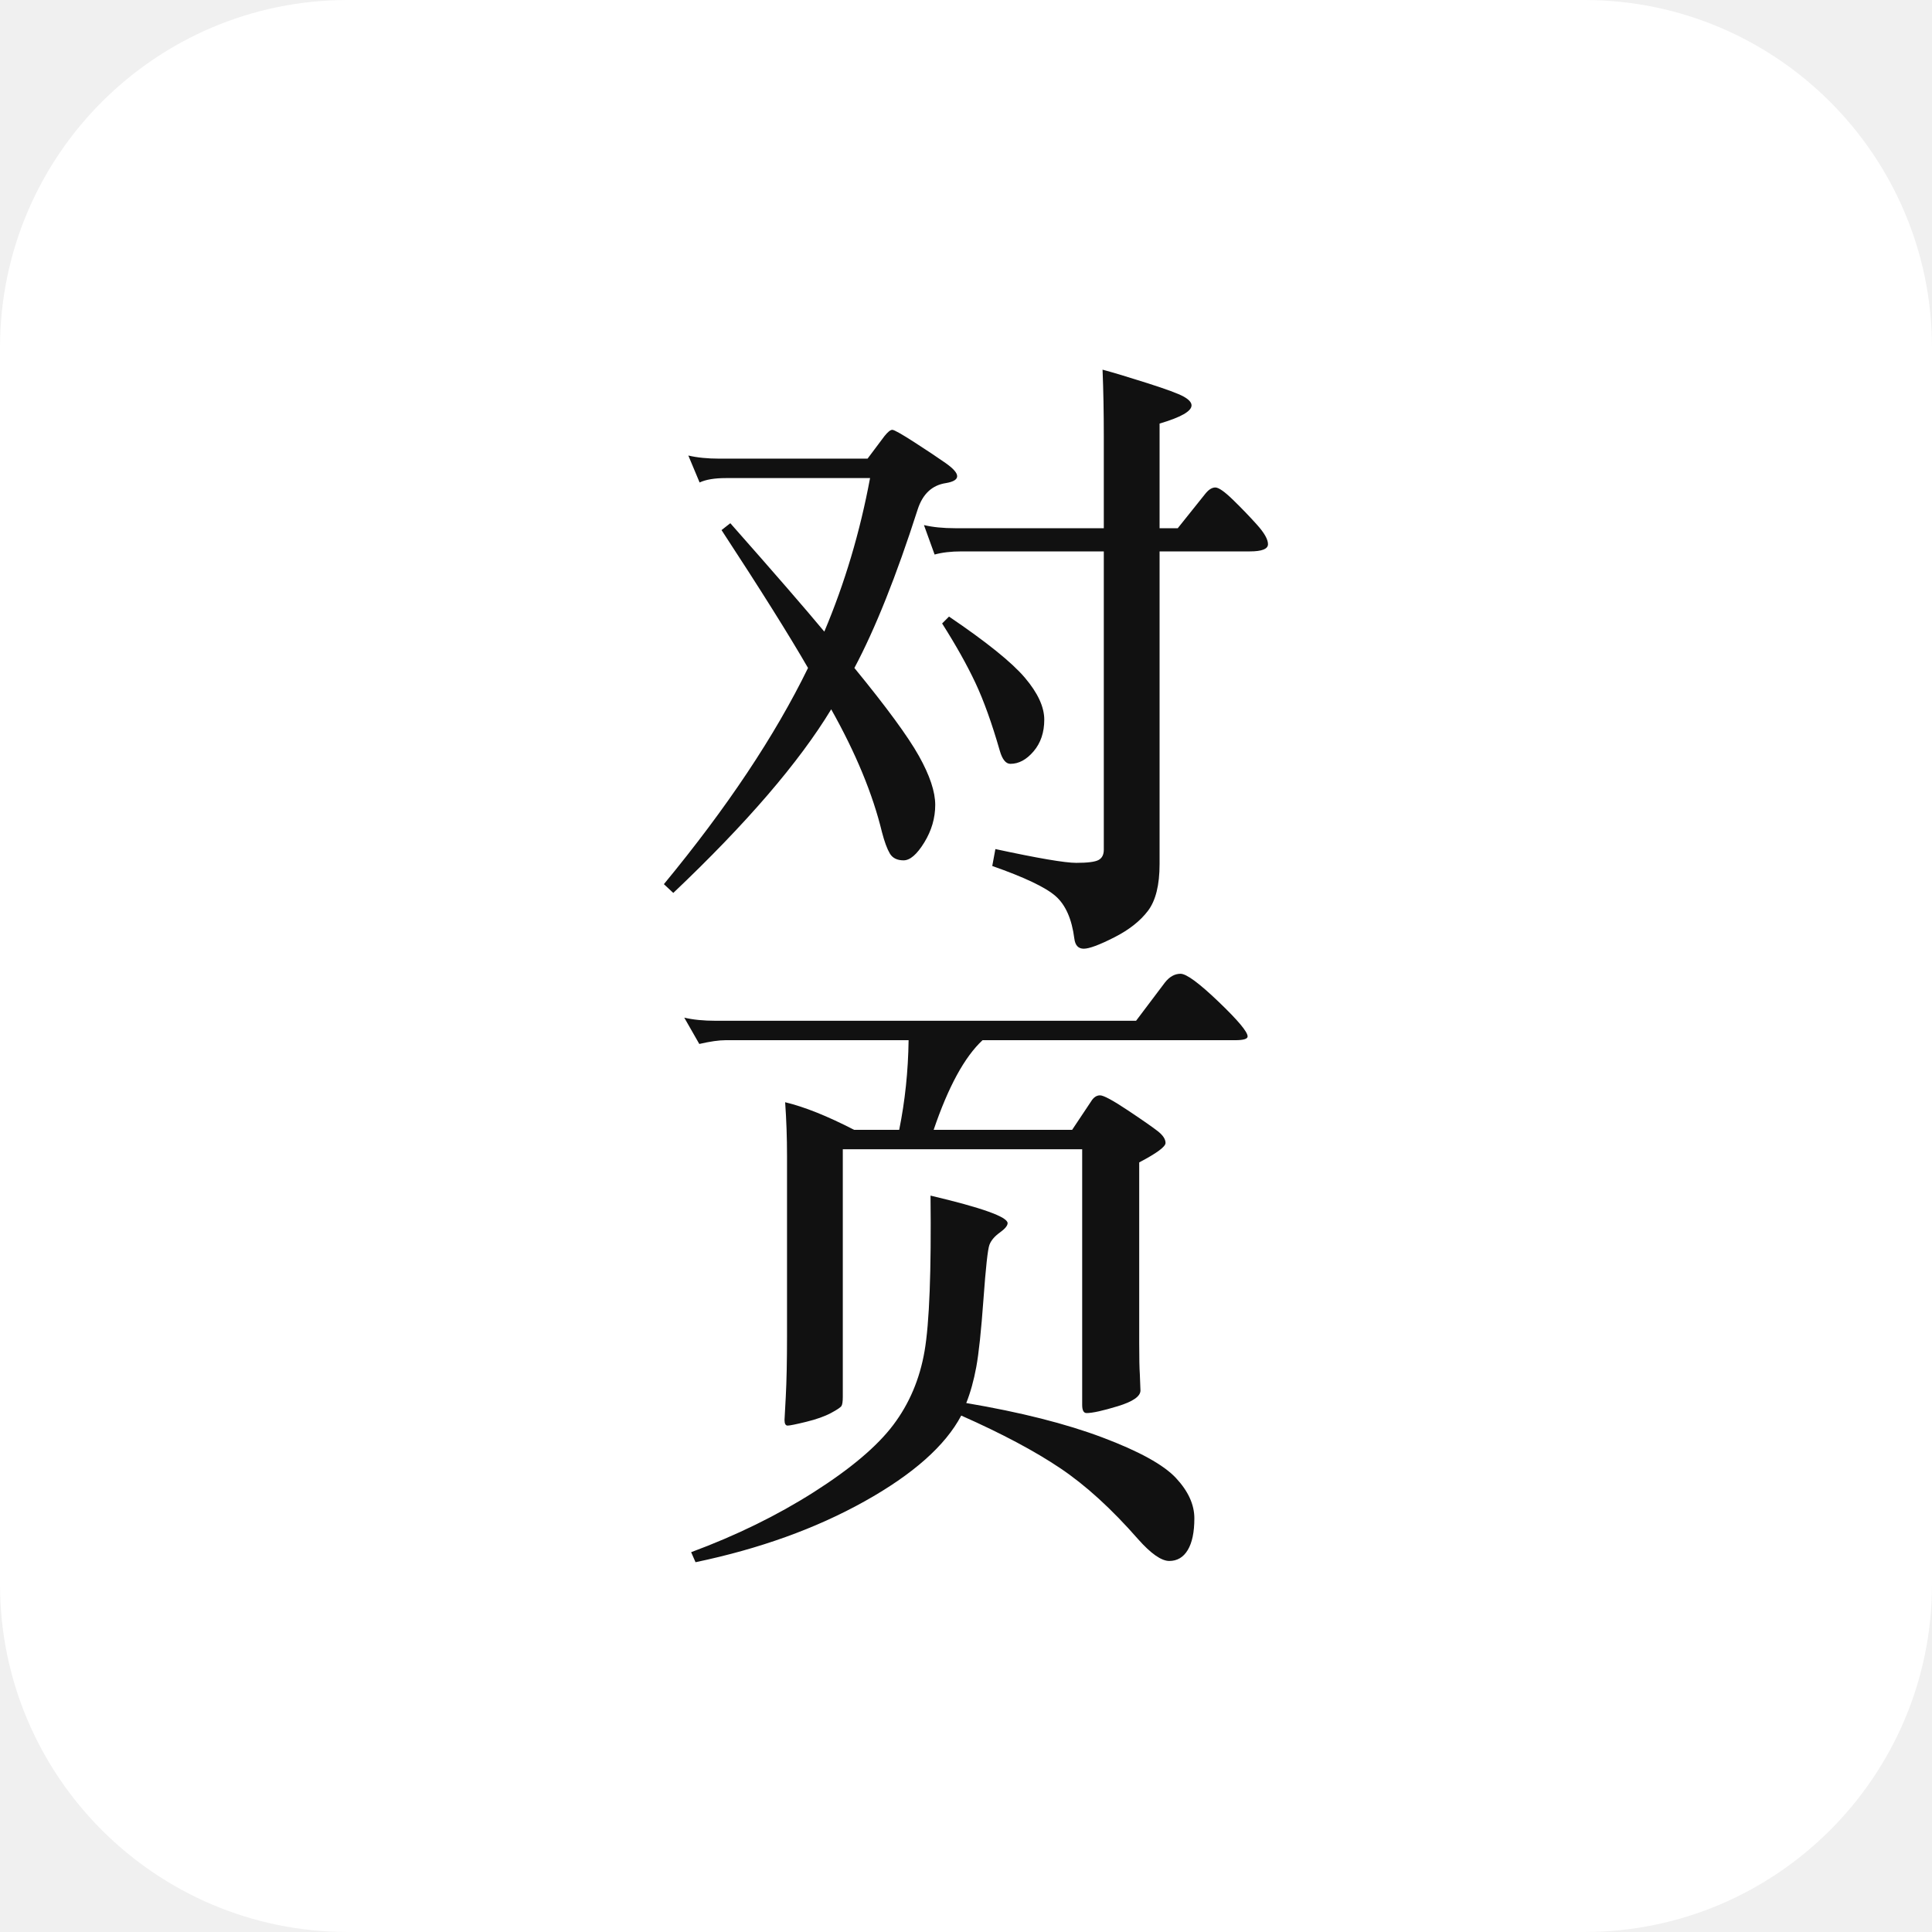
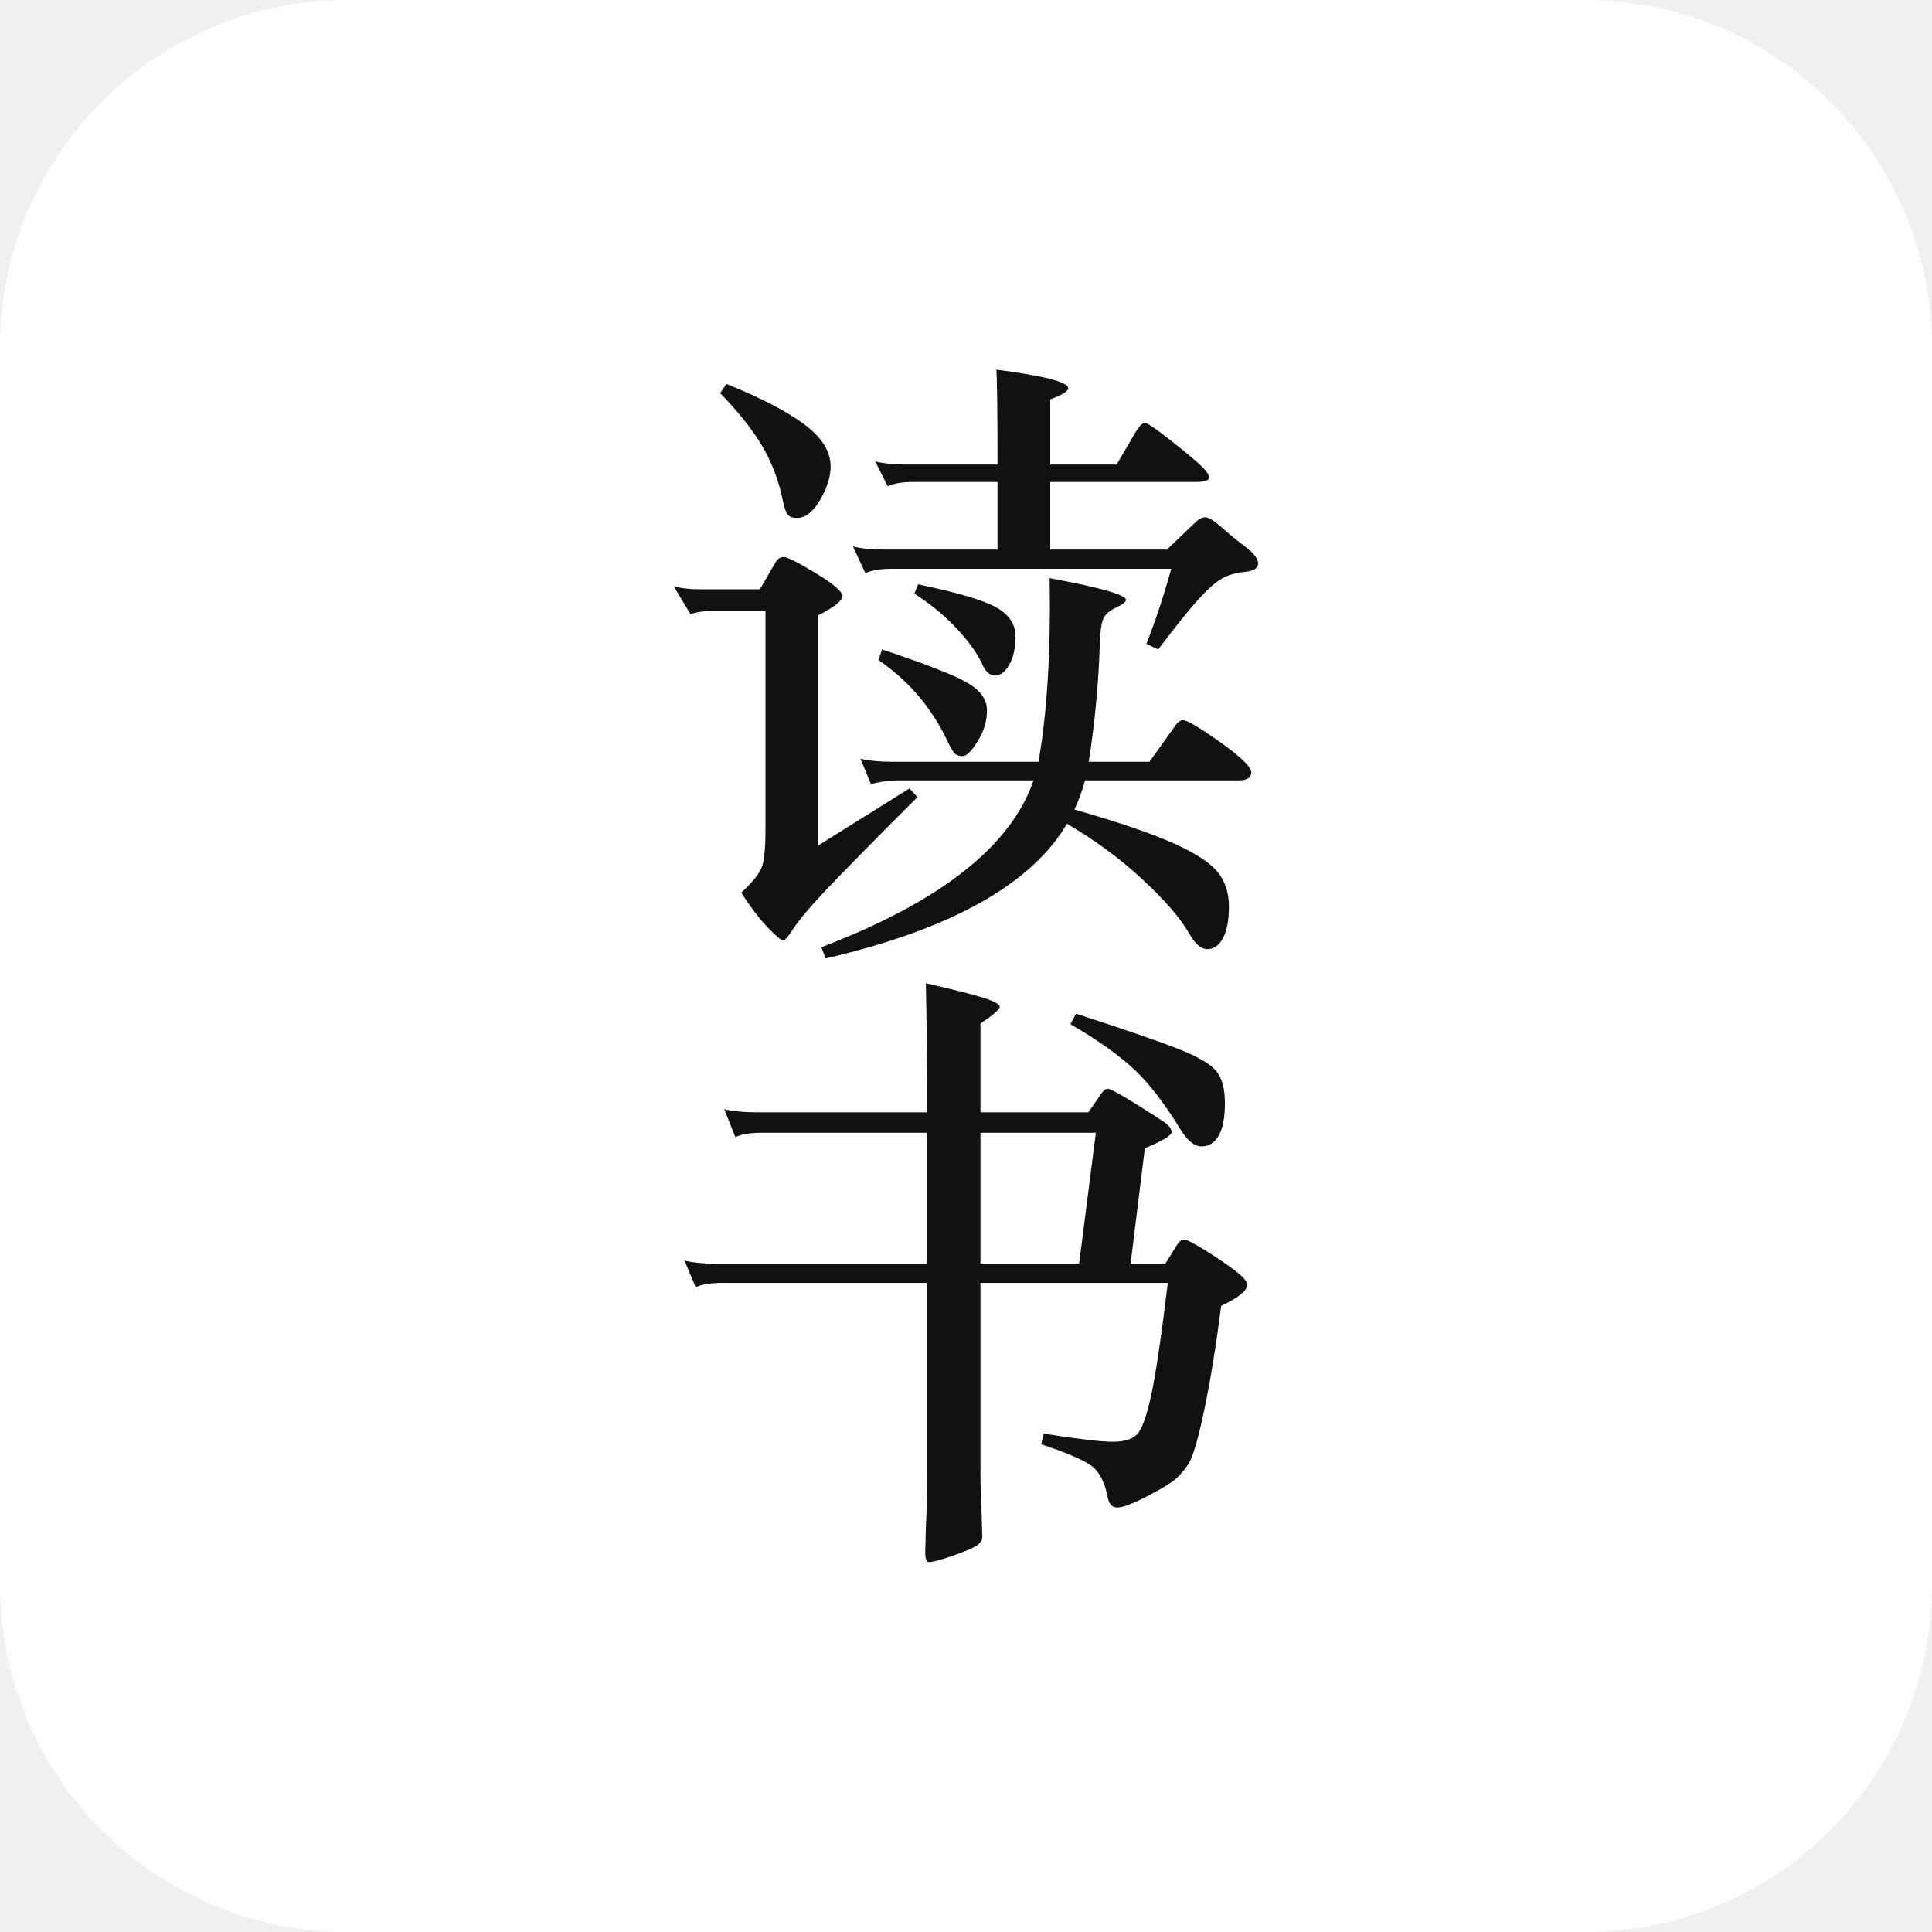
- <svg xmlns="http://www.w3.org/2000/svg" viewBox="0 0 3083 3083" fill="#111111">
-   <rect width="3083" height="3083" rx="555" fill="#ffffff" />
-   <g transform="translate(1031.4 1356.9)">
-     <path d="M819 -514H848L892 -569Q900 -579 908 -579Q916 -579 936.5 -559.0Q957 -539 974.5 -519.5Q992 -500 992.0 -488.5Q992 -477 963 -477H819V22Q819 72 800.5 96.5Q782 121 746.5 139.0Q711 157 698.0 157.0Q685 157 683 141Q677 94 653.0 73.0Q629 52 552 25L557 -2Q659 20 686.0 20.0Q713 20 721.5 15.5Q730 11 730 -1V-477H503Q478 -477 460 -472L443 -519Q464 -514 493 -514H730V-661Q730 -718 728 -767Q754 -760 799.5 -745.5Q845 -731 857.5 -724.0Q870 -717 870 -710Q870 -696 819 -681ZM284 -349Q333 -465 357 -594H127Q100 -594 85 -587L67 -630Q88 -625 117 -625H353L380 -661Q388 -671 392.5 -671.0Q397 -671 428.0 -651.0Q459 -631 477.5 -618.0Q496 -605 496.0 -597.0Q496 -589 478 -586Q445 -581 433 -544Q382 -385 332 -291Q409 -197 435.0 -150.5Q461 -104 461.0 -72.5Q461 -41 443.5 -12.5Q426 16 410.5 16.0Q395 16 388.5 5.0Q382 -6 376 -29Q354 -120 295 -225Q218 -98 43 68L28 54Q179 -129 258 -291Q213 -369 120 -511L134 -522Q240 -402 284 -349ZM483 -373Q573 -312 604.0 -275.5Q635 -239 635.0 -208.5Q635 -178 618.0 -158.0Q601 -138 581 -138Q570 -138 564 -159Q545 -225 525.0 -267.5Q505 -310 472 -362Z" />
+ <svg xmlns="http://www.w3.org/2000/svg" viewBox="0 0 3114 3114" fill="#111111">
+   <rect width="3114" height="3114" rx="560" fill="#ffffff" />
+   <g transform="translate(1061.8 1364.8)">
+     <path d="M546 -588H411Q384 -588 369 -581L349 -621Q370 -616 399 -616H546Q546 -752 544 -769Q660 -754 660 -739Q660 -732 631 -721V-616H738L769 -669Q777 -683 784 -683Q789 -683 818.0 -660.5Q847 -638 867.0 -620.5Q887 -603 887.0 -595.5Q887 -588 867 -588H631V-479H819L864 -522Q873 -531 881.0 -531.0Q889 -531 907.0 -515.0Q925 -499 945.5 -483.5Q966 -468 966.0 -456.5Q966 -445 944.5 -443.0Q923 -441 908.0 -432.5Q893 -424 870.5 -399.5Q848 -375 805 -318L786 -327Q808 -383 826 -448H375Q348 -448 333 -441L313 -484Q334 -479 363 -479H546ZM109 -746Q193 -712 235.0 -680.5Q277 -649 277 -613Q277 -588 260.0 -559.0Q243 -530 223 -530Q211 -530 207.0 -536.5Q203 -543 200 -558Q190 -607 166.0 -647.0Q142 -687 99 -731ZM417 -80Q303 34 266.0 73.5Q229 113 217.0 132.0Q205 151 200.5 151.0Q196 151 176.0 130.5Q156 110 133 74Q160 49 166.0 33.0Q172 17 172 -28V-380H84Q66 -380 51 -375L24 -420Q41 -415 66 -415H163L188 -458Q193 -467 201.5 -467.0Q210 -467 253.0 -441.0Q296 -415 296.0 -404.0Q296 -393 257 -373V-2L404 -94ZM687 -107Q681 -84 670 -60Q778 -29 831.0 -5.0Q884 19 901.5 41.5Q919 64 919.0 96.5Q919 129 909.5 147.0Q900 165 884.5 165.0Q869 165 855 140Q834 103 779.5 52.5Q725 2 658 -37Q571 110 269 180L262 162Q550 52 604 -107H385Q364 -107 342 -101L325 -142Q346 -137 375 -137H612Q633 -256 630 -433Q753 -410 753 -398Q753 -393 737.0 -385.5Q721 -378 716.5 -367.5Q712 -357 711 -330Q708 -232 693 -137H791L831 -193Q838 -204 845 -204Q855 -204 905.0 -168.5Q955 -133 955.0 -120.0Q955 -107 935 -107ZM418 -423Q514 -403 544.5 -385.5Q575 -368 575.0 -339.5Q575 -311 565.0 -293.5Q555 -276 542.0 -276.0Q529 -276 521 -295Q509 -321 480.0 -352.0Q451 -383 412 -408ZM360 -318Q465 -283 497.0 -264.5Q529 -246 529.0 -220.0Q529 -194 514.0 -170.0Q499 -146 490.0 -146.0Q481 -146 476.5 -151.0Q472 -156 465 -171Q427 -251 354 -301Z" />
  </g>
-   <g transform="translate(1044.9 2323.9)">
-     <path d="M318 -521H390Q404 -590 405 -664H113Q97 -664 71 -658L47 -700Q68 -695 97 -695H768L814 -756Q825 -770 839.0 -770.0Q853 -770 899.5 -725.5Q946 -681 946 -670Q946 -664 926 -664H523Q480 -624 445 -521H666L696 -566Q702 -576 710.5 -576.0Q719 -576 755.0 -552.0Q791 -528 803.0 -518.5Q815 -509 815.0 -500.0Q815 -491 773 -469V-181Q773 -145 774 -131L775 -105Q775 -91 739.0 -80.0Q703 -69 689 -69Q682 -69 682 -82V-490H300V-95Q300 -84 298.0 -80.5Q296 -77 281.0 -69.0Q266 -61 241.5 -55.0Q217 -49 212.0 -49.0Q207 -49 207 -58L209 -95Q211 -133 211 -191V-479Q211 -523 208 -565Q254 -554 318 -521ZM489 -65Q451 7 334.5 72.0Q218 137 65 169L58 153Q166 113 254.0 57.0Q342 1 380.5 -50.0Q419 -101 430.5 -168.0Q442 -235 440 -416Q563 -387 563 -372Q563 -366 550.5 -357.0Q538 -348 534.0 -337.5Q530 -327 524.5 -251.0Q519 -175 513.0 -142.5Q507 -110 497 -85Q627 -63 714.5 -30.0Q802 3 831.5 34.5Q861 66 861.0 99.0Q861 132 850.5 149.5Q840 167 821.0 167.0Q802 167 771 132Q708 60 647.0 19.0Q586 -22 489 -65Z" />
+   <g transform="translate(1064.3 2353.8)">
+     <path d="M430 -528H163Q136 -528 121 -521L103 -566Q124 -561 153 -561H430Q430 -678 428 -769Q498 -753 522.5 -745.0Q547 -737 547.0 -731.0Q547 -725 516 -704V-561H690L710 -590Q716 -599 721 -599Q727 -599 764.0 -576.0Q801 -553 812.5 -545.0Q824 -537 824.0 -529.0Q824 -521 781 -503L758 -317H814L832 -346Q838 -356 844.0 -356.0Q850 -356 877.5 -339.0Q905 -322 925.5 -306.5Q946 -291 946 -283Q946 -269 904 -249Q892 -155 877.0 -82.5Q862 -10 850.5 7.0Q839 24 825.5 34.0Q812 44 780.5 60.0Q749 76 736.5 76.0Q724 76 721 59Q714 24 696.5 10.0Q679 -4 614 -26L618 -43Q701 -30 729.0 -30.0Q757 -30 768.5 -42.0Q780 -54 791.0 -104.0Q802 -154 818 -286H516V19Q516 52 518 89L519 123Q519 131 510.5 137.0Q502 143 472.0 153.5Q442 164 433 164Q427 164 427 148L428 109Q430 69 430 19V-286H99Q72 -286 57 -279L39 -322Q60 -317 89 -317H430ZM675 -317 702 -528H516V-317ZM670 -720Q790 -681 836.5 -662.5Q883 -644 896.5 -627.0Q910 -610 910.0 -575.5Q910 -541 900.0 -523.5Q890 -506 872.5 -506.0Q855 -506 838 -534Q797 -601 758.5 -635.0Q720 -669 661 -703Z" />
  </g>
</svg>
